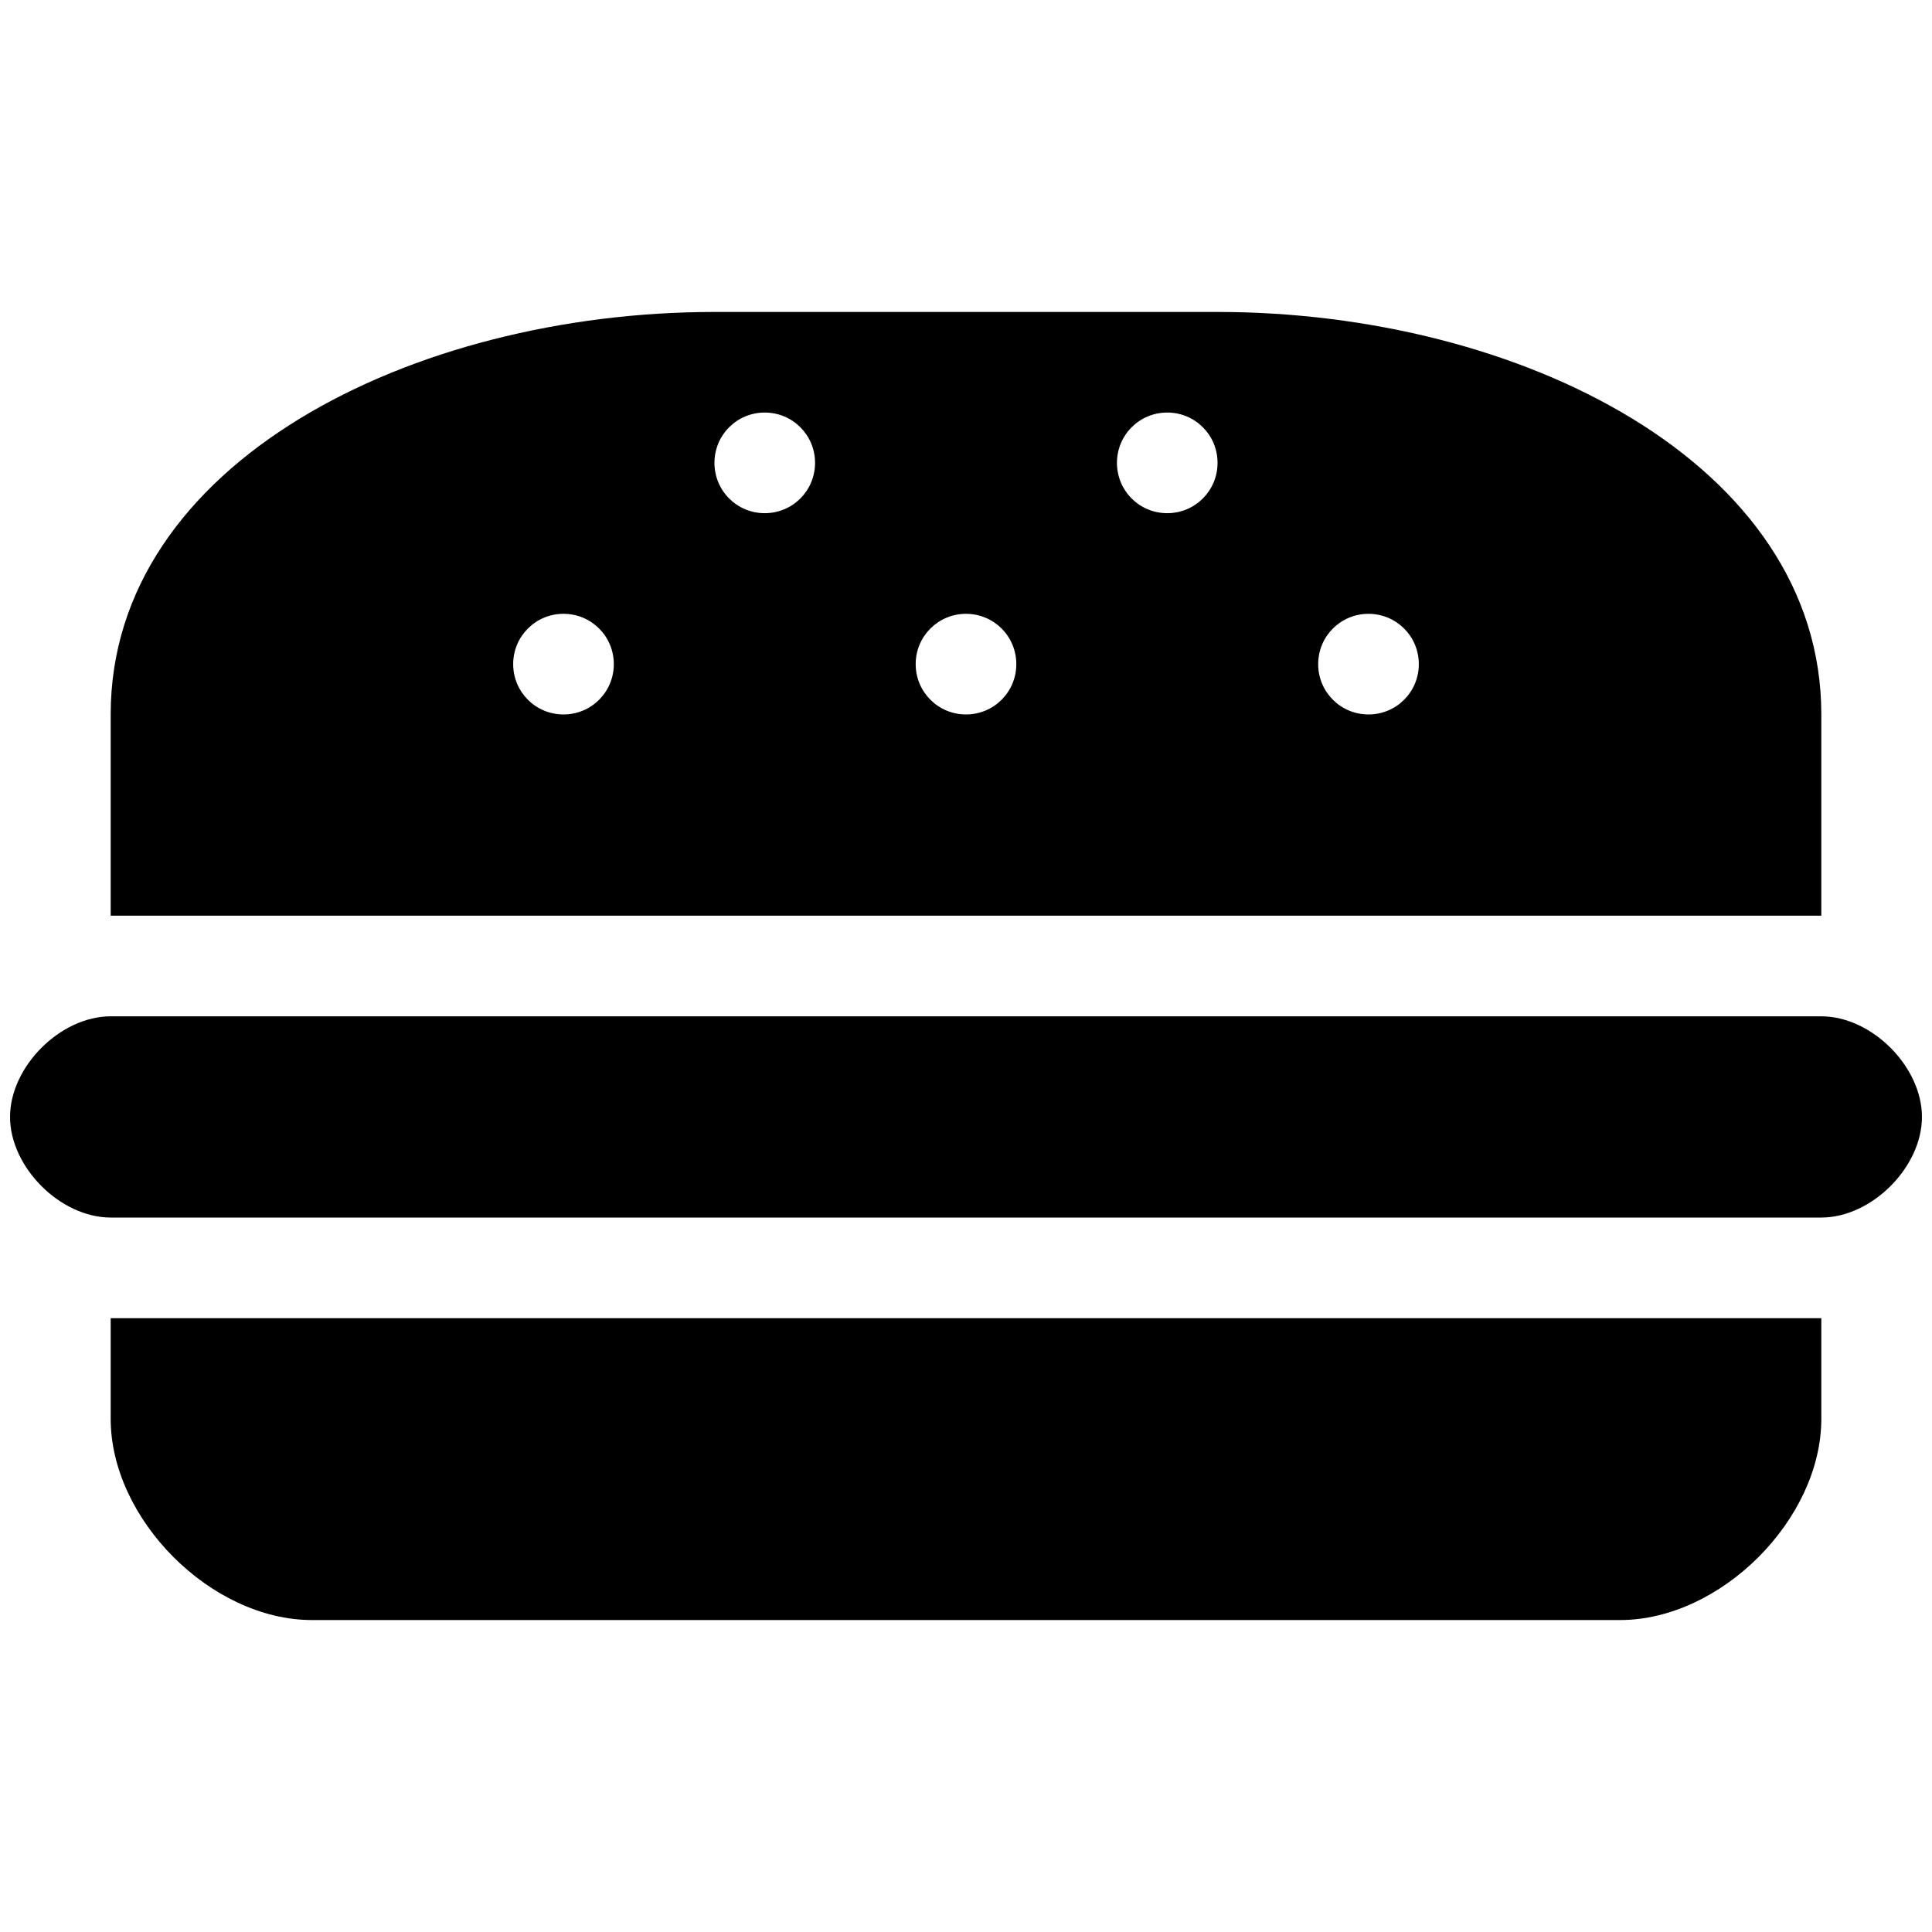
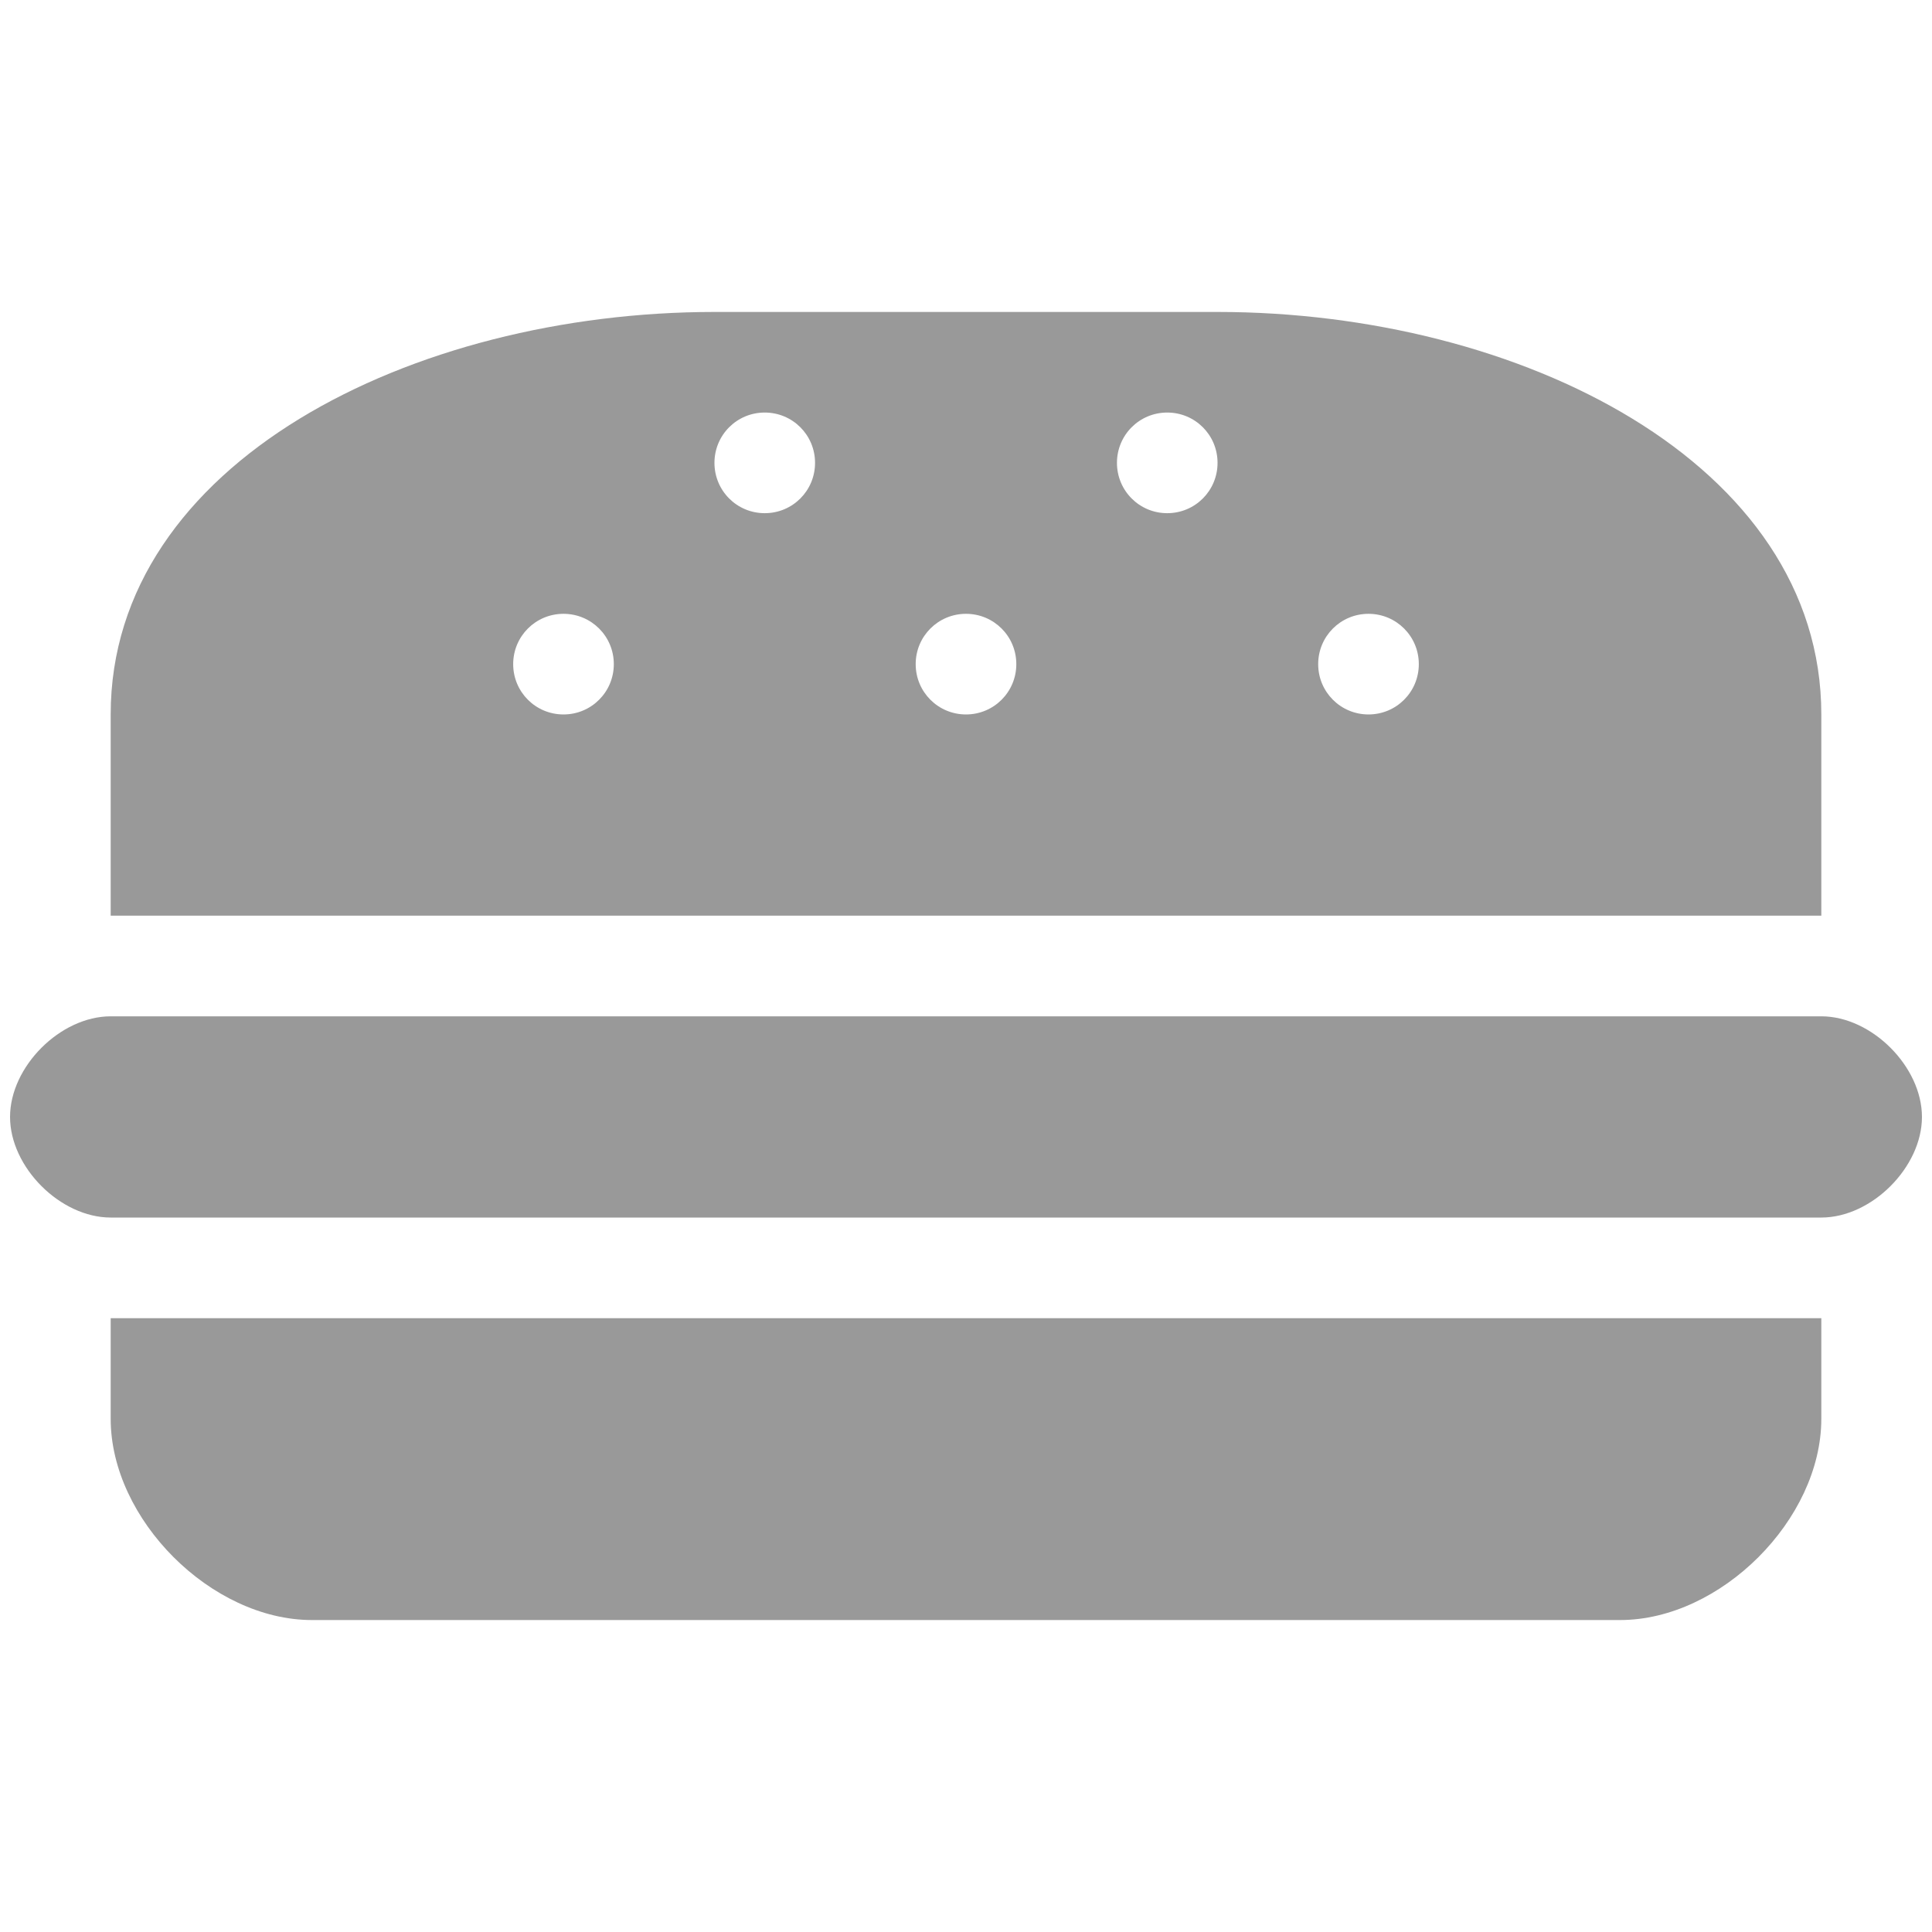
<svg xmlns="http://www.w3.org/2000/svg" width="45px" height="45px" viewBox="0 0 45 45" version="1.1">
  <defs />
  <g id="Page-1" stroke="none" stroke-width="1" fill="none" fill-rule="evenodd">
-     <g id="halbzeit" fill="#000000">
+     <g id="halbzeit" fill="#999999">
      <path d="M16.641,7.266 C9.609,7.266 2.578,10.781 2.578,16.641 L2.578,21.328 L42.422,21.328 L42.422,16.641 C42.422,10.781 35.391,7.266 28.359,7.266 L16.641,7.266 L16.641,7.266 Z M17.812,9.609 C18.462,9.609 18.984,10.132 18.984,10.781 C18.984,11.43 18.462,11.953 17.812,11.953 C17.163,11.953 16.641,11.43 16.641,10.781 C16.641,10.132 17.163,9.609 17.812,9.609 L17.812,9.609 L17.812,9.609 Z M27.187,9.609 C27.837,9.609 28.359,10.132 28.359,10.781 C28.359,11.43 27.837,11.953 27.187,11.953 C26.538,11.953 26.016,11.43 26.016,10.781 C26.016,10.132 26.538,9.609 27.187,9.609 L27.187,9.609 L27.187,9.609 Z M13.125,14.297 C13.774,14.297 14.297,14.82 14.297,15.469 C14.297,16.118 13.774,16.641 13.125,16.641 C12.476,16.641 11.953,16.118 11.953,15.469 C11.953,14.82 12.476,14.297 13.125,14.297 L13.125,14.297 L13.125,14.297 Z M22.5,14.297 C23.149,14.297 23.672,14.82 23.672,15.469 C23.672,16.118 23.149,16.641 22.5,16.641 C21.851,16.641 21.328,16.118 21.328,15.469 C21.328,14.82 21.851,14.297 22.5,14.297 L22.5,14.297 L22.5,14.297 Z M31.875,14.297 C32.524,14.297 33.047,14.82 33.047,15.469 C33.047,16.118 32.524,16.641 31.875,16.641 C31.226,16.641 30.703,16.118 30.703,15.469 C30.703,14.82 31.226,14.297 31.875,14.297 L31.875,14.297 L31.875,14.297 Z M2.578,23.672 C1.406,23.672 0.234,24.844 0.234,26.016 C0.234,27.187 1.406,28.359 2.578,28.359 L42.422,28.359 C43.594,28.359 44.766,27.187 44.766,26.016 C44.766,24.844 43.594,23.672 42.422,23.672 L2.578,23.672 L2.578,23.672 Z M2.578,30.703 L2.578,33.047 C2.578,35.391 4.922,37.734 7.266,37.734 L37.734,37.734 C40.078,37.734 42.422,35.391 42.422,33.047 L42.422,30.703 L2.578,30.703 L2.578,30.703 Z" id="rect13326-2-5-2-3" />
    </g>
  </g>
</svg>
